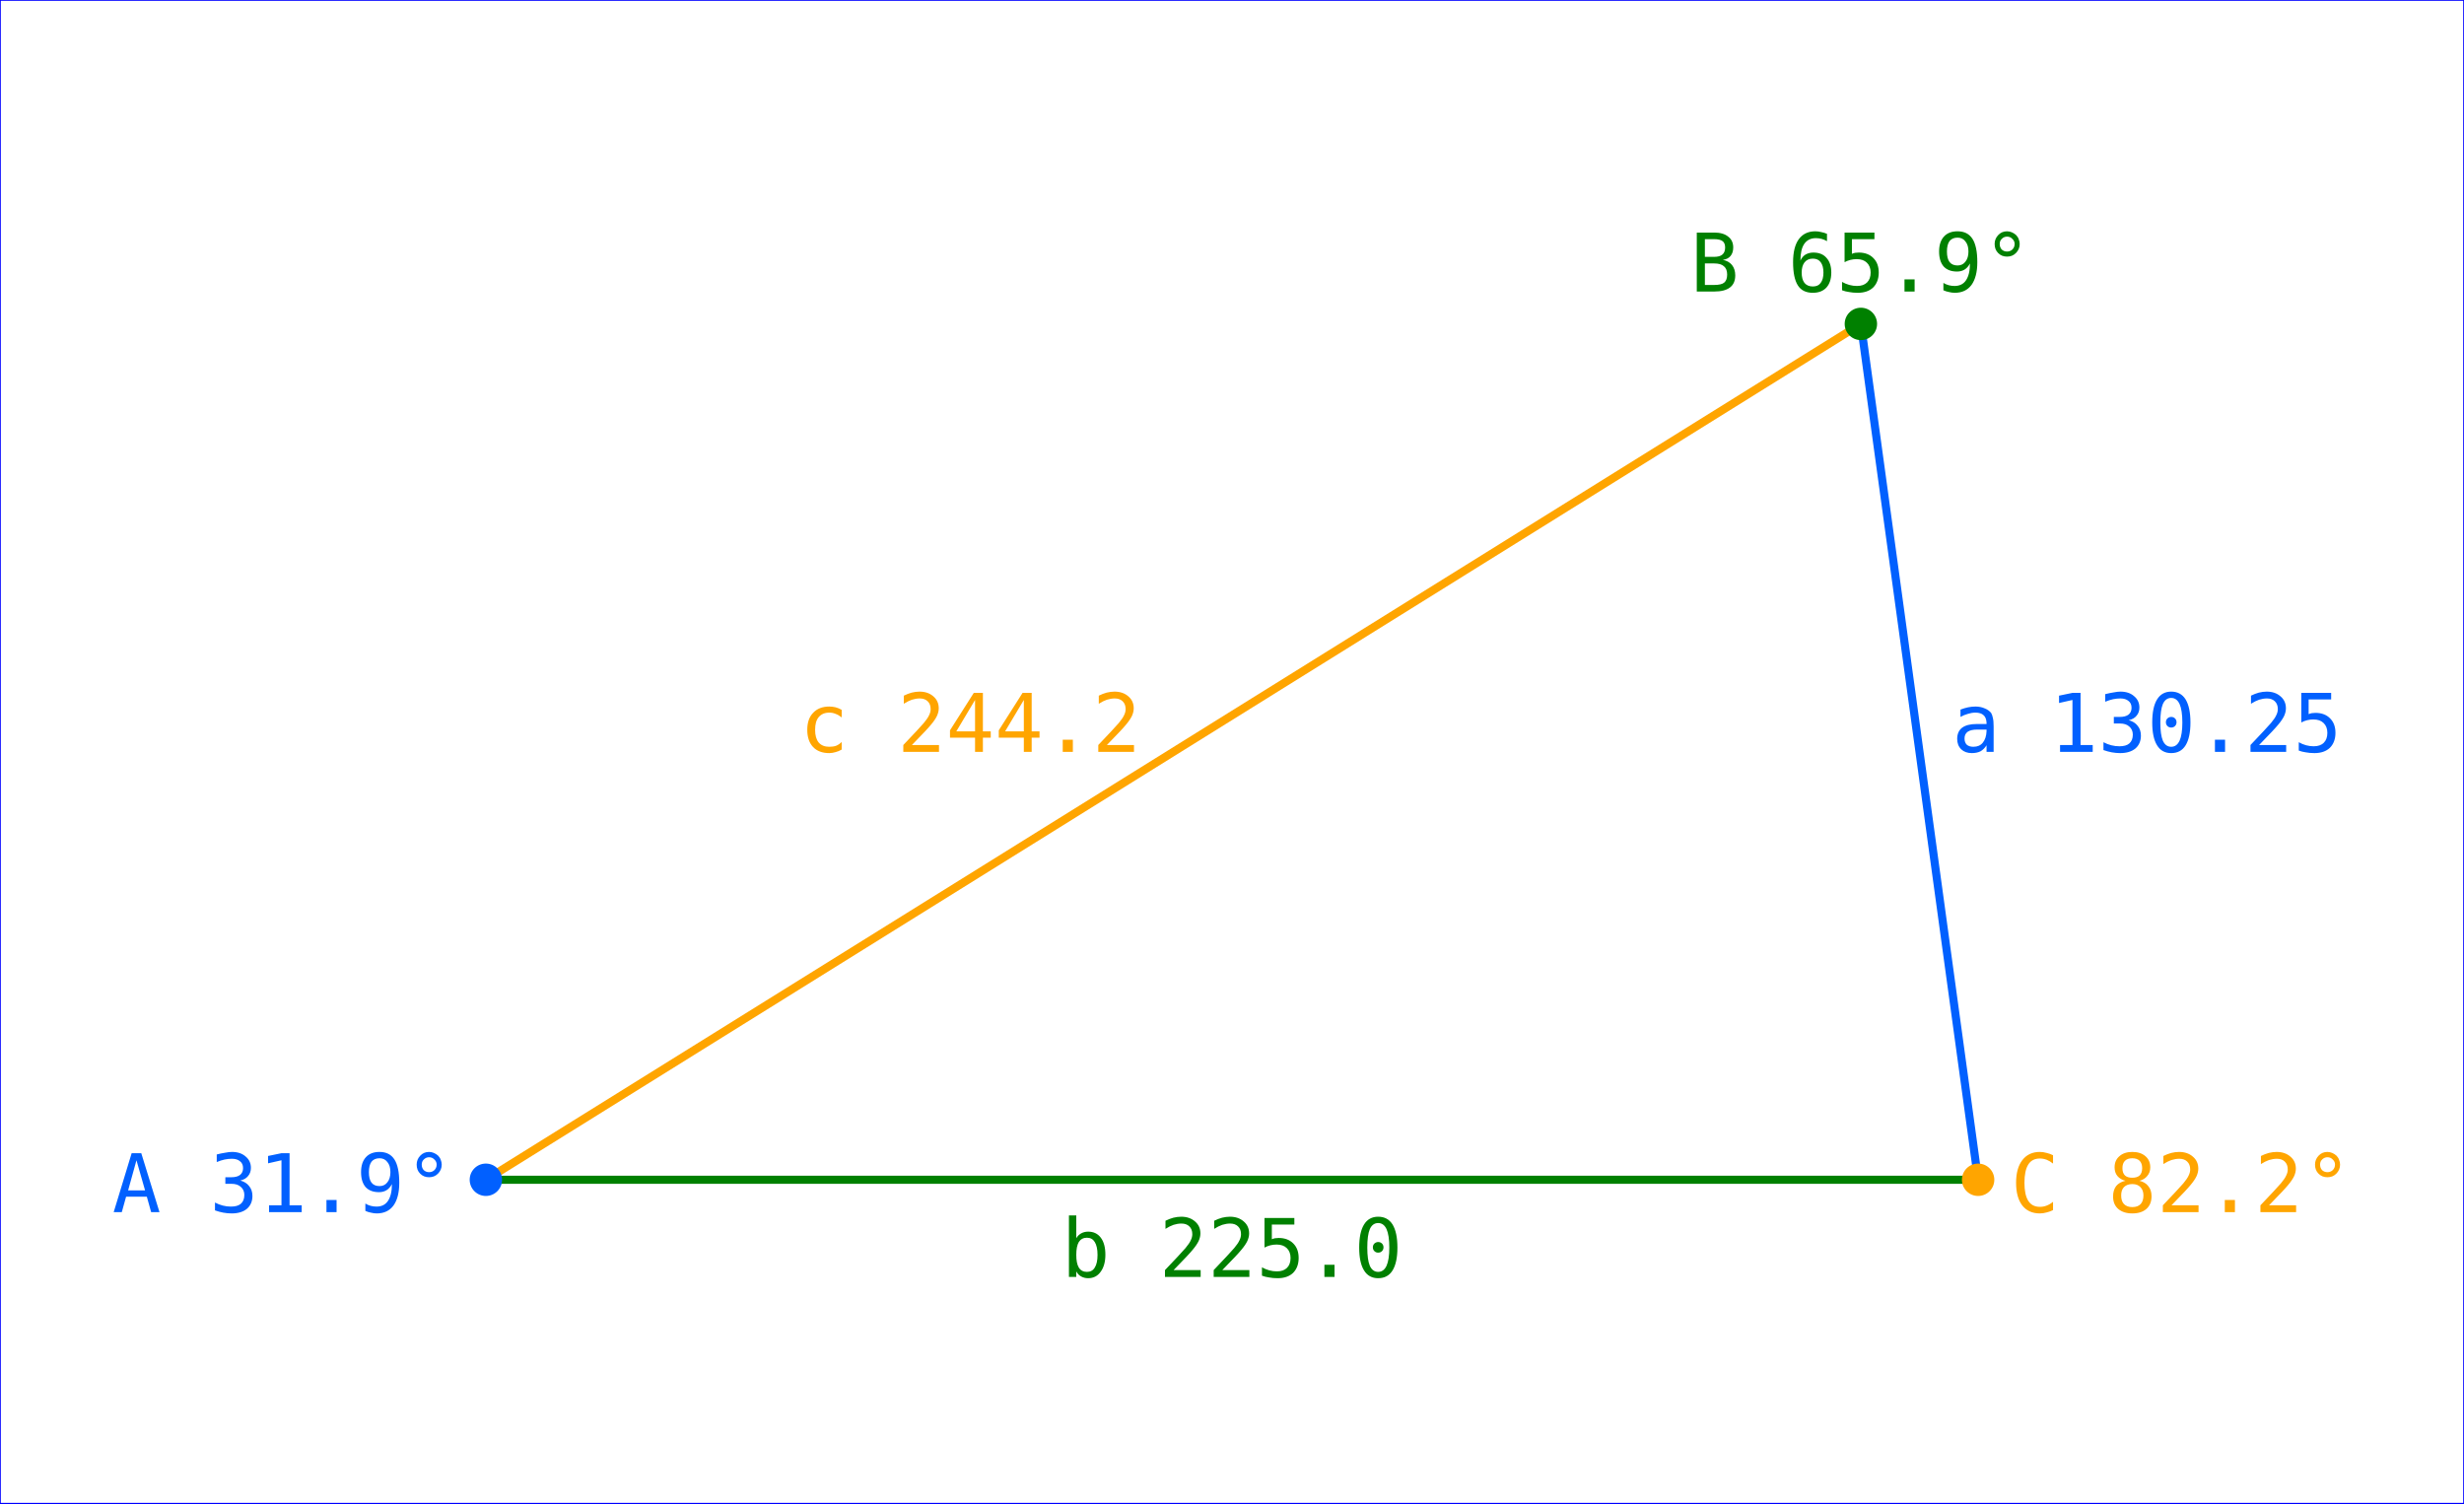
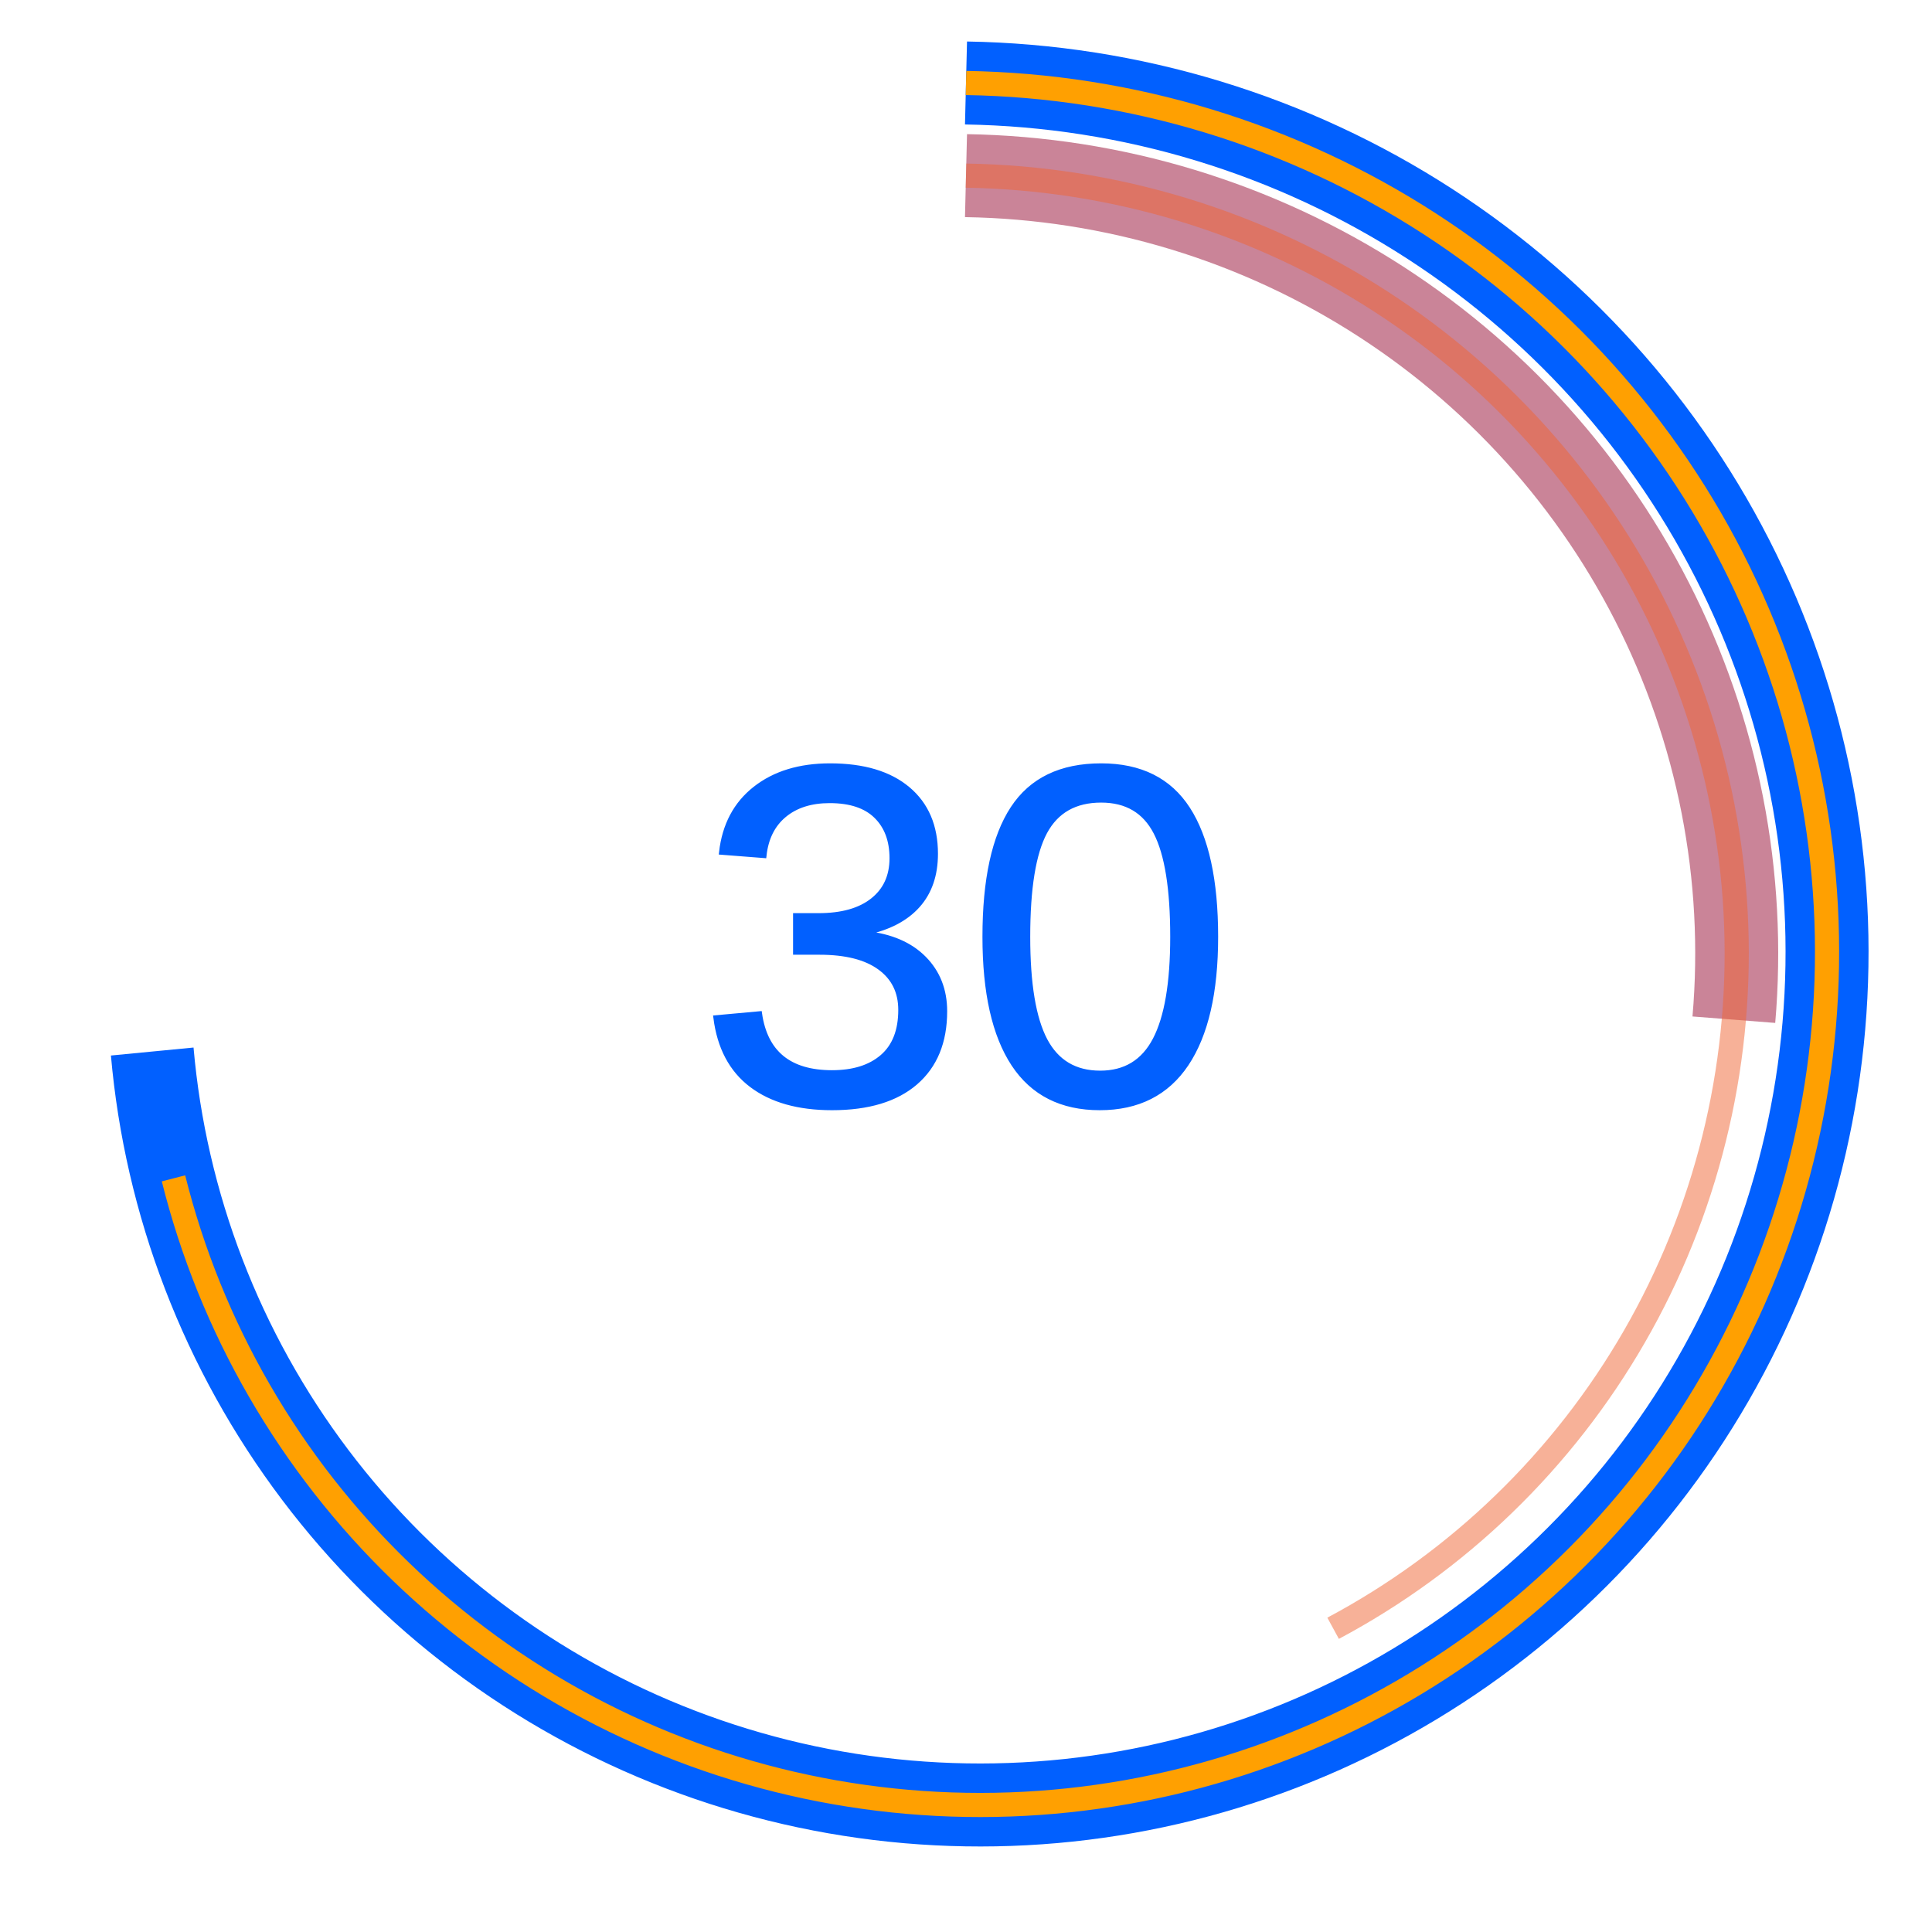
- <svg xmlns="http://www.w3.org/2000/svg" viewBox="-30 -72.844 152.136 92.844" fill="transparent" stroke="black" font-family="monospace">
-   <text font-size="5" stroke="none" fill="#0160FF" text-anchor="end" x="-2" y="2">
-     A 31.9°
+ <svg xmlns="http://www.w3.org/2000/svg" viewBox="0 0 400 400" fill="transparent" stroke="black">
+   <path stroke-width="17.182" stroke="#0160FF" d="M200,17.182 L200.0,17.182  L203.19,17.26  L206.377,17.395  L209.56,17.585  L212.739,17.83  L215.912,18.13  L219.078,18.486  L222.237,18.897  L225.387,19.363  L228.528,19.884  L231.658,20.459  L234.777,21.089  L237.883,21.773  L240.977,22.511  L244.056,23.302  L247.12,24.147  L250.168,25.045  L253.198,25.996  L256.211,26.999  L259.206,28.054  L262.18,29.162  L265.134,30.32  L268.066,31.53  L270.976,32.79  L273.863,34.101  L276.726,35.461  L279.563,36.871  L282.375,38.329  L285.16,39.837  L287.918,41.392  L290.647,42.994  L293.348,44.644  L296.018,46.34  L298.657,48.081  L301.265,49.868  L303.841,51.7  L306.383,53.576  L308.892,55.496  L311.366,57.458  L313.805,59.463  L316.208,61.509  L318.574,63.597  L320.902,65.725  L323.192,67.892  L325.444,70.099  L327.656,72.344  L329.828,74.627  L331.959,76.946  L334.049,79.302  L336.097,81.693  L338.102,84.119  L340.064,86.579  L341.982,89.072  L343.856,91.597  L345.684,94.154  L347.468,96.742  L349.205,99.36  L350.897,102.007  L352.541,104.682  L354.138,107.385  L355.686,110.114  L357.187,112.87  L358.639,115.65  L360.042,118.455  L361.395,121.283  L362.698,124.133  L363.951,127.004  L365.153,129.897  L366.304,132.809  L367.404,135.74  L368.452,138.688  L369.449,141.654  L370.393,144.636  L371.285,147.633  L372.124,150.644  L372.91,153.669  L373.643,156.706  L374.323,159.754  L374.949,162.814  L375.521,165.882  L376.04,168.959  L376.505,172.044  L376.915,175.136  L377.272,178.234  L377.574,181.336  L377.822,184.443  L378.016,187.552  L378.156,190.663  L378.241,193.776  L378.271,196.888  L378.248,200.0  L378.17,203.11  L378.038,206.217  L377.851,209.321  L377.611,212.42  L377.316,215.513  L376.968,218.6  L376.566,221.68  L376.111,224.751  L375.602,227.813  L375.04,230.864  L374.424,233.905  L373.757,236.933  L373.036,239.949  L372.263,242.95  L371.438,245.937  L370.562,248.908  L369.634,251.862  L368.654,254.799  L367.624,257.718  L366.544,260.617  L365.413,263.496  L364.233,266.354  L363.003,269.191  L361.724,272.004  L360.397,274.794  L359.021,277.56  L357.598,280.3  L356.128,283.015  L354.611,285.702  L353.048,288.362  L351.439,290.994  L349.785,293.596  L348.086,296.168  L346.343,298.709  L344.556,301.219  L342.726,303.697  L340.854,306.141  L338.94,308.552  L336.985,310.929  L334.99,313.27  L332.954,315.575  L330.879,317.844  L328.765,320.075  L326.613,322.269  L324.424,324.424  L322.199,326.54  L319.937,328.617  L317.64,330.652  L315.309,332.647  L312.943,334.601  L310.545,336.512  L308.114,338.38  L305.652,340.205  L303.16,341.987  L300.637,343.724  L298.085,345.416  L295.504,347.063  L292.896,348.665  L290.261,350.22  L287.6,351.728  L284.914,353.19  L282.204,354.603  L279.47,355.969  L276.714,357.287  L273.936,358.556  L271.137,359.776  L268.317,360.946  L265.479,362.067  L262.623,363.137  L259.749,364.158  L256.858,365.127  L253.952,366.046  L251.031,366.914  L248.096,367.73  L245.148,368.495  L242.188,369.208  L239.217,369.869  L236.236,370.478  L233.246,371.035  L230.247,371.539  L227.241,371.99  L224.228,372.389  L221.209,372.736  L218.186,373.029  L215.159,373.269  L212.129,373.457  L209.098,373.591  L206.065,373.673  L203.032,373.702  L200.0,373.677  L196.97,373.6  L193.942,373.47  L190.918,373.287  L187.899,373.052  L184.885,372.763  L181.878,372.423  L178.877,372.03  L175.885,371.585  L172.902,371.088  L169.929,370.539  L166.967,369.938  L164.017,369.286  L161.08,368.583  L158.156,367.828  L155.246,367.024  L152.352,366.168  L149.474,365.263  L146.613,364.308  L143.77,363.303  L140.946,362.249  L138.142,361.146  L135.358,359.995  L132.595,358.796  L129.855,357.549  L127.137,356.254  L124.444,354.913  L121.775,353.526  L119.131,352.092  L116.514,350.614  L113.923,349.09  L111.36,347.521  L108.826,345.909  L106.321,344.253  L103.846,342.554  L101.402,340.812  L98.99,339.029  L96.609,337.204  L94.262,335.339  L91.948,333.433  L89.668,331.488  L87.423,329.505  L85.214,327.482  L83.042,325.422  L80.906,323.326  L78.808,321.192  L76.747,319.024  L74.726,316.82  L72.744,314.582  L70.802,312.31  L68.901,310.005  L67.04,307.669  L65.221,305.301  L63.445,302.902  L61.711,300.473  L60.02,298.015  L58.373,295.529  L56.77,293.015  L55.211,290.474  L53.698,287.907  L52.23,285.315  L50.808,282.699  L49.432,280.058  L48.103,277.395  L46.821,274.71  L45.587,272.004  L44.4,269.278  L43.261,266.532  L42.171,263.767  L41.13,260.985  L40.137,258.185  L39.194,255.37  L38.301,252.539  L37.457,249.694  L36.663,246.836  L35.92,243.965  L35.227,241.083  L34.584,238.189  L33.992,235.286  L33.452,232.374  L32.962,229.453  L32.524,226.526  L32.137,223.592  L31.801,220.652  L31.517,217.708 " />
+   <path stroke-width="5" stroke="#FFA001" d="M200,17.182 L200.0,17.182  L203.19,17.26  L206.377,17.395  L209.56,17.585  L212.739,17.83  L215.912,18.13  L219.078,18.486  L222.237,18.897  L225.387,19.363  L228.528,19.884  L231.658,20.459  L234.777,21.089  L237.883,21.773  L240.977,22.511  L244.056,23.302  L247.12,24.147  L250.168,25.045  L253.198,25.996  L256.211,26.999  L259.206,28.054  L262.18,29.162  L265.134,30.32  L268.066,31.53  L270.976,32.79  L273.863,34.101  L276.726,35.461  L279.563,36.871  L282.375,38.329  L285.16,39.837  L287.918,41.392  L290.647,42.994  L293.348,44.644  L296.018,46.34  L298.657,48.081  L301.265,49.868  L303.841,51.7  L306.383,53.576  L308.892,55.496  L311.366,57.458  L313.805,59.463  L316.208,61.509  L318.574,63.597  L320.902,65.725  L323.192,67.892  L325.444,70.099  L327.656,72.344  L329.828,74.627  L331.959,76.946  L334.049,79.302  L336.097,81.693  L338.102,84.119  L340.064,86.579  L341.982,89.072  L343.856,91.597  L345.684,94.154  L347.468,96.742  L349.205,99.36  L350.897,102.007  L352.541,104.682  L354.138,107.385  L355.686,110.114  L357.187,112.87  L358.639,115.65  L360.042,118.455  L361.395,121.283  L362.698,124.133  L363.951,127.004  L365.153,129.897  L366.304,132.809  L367.404,135.74  L368.452,138.688  L369.449,141.654  L370.393,144.636  L371.285,147.633  L372.124,150.644  L372.91,153.669  L373.643,156.706  L374.323,159.754  L374.949,162.814  L375.521,165.882  L376.04,168.959  L376.505,172.044  L376.915,175.136  L377.272,178.234  L377.574,181.336  L377.822,184.443  L378.016,187.552  L378.156,190.663  L378.241,193.776  L378.271,196.888  L378.248,200.0  L378.17,203.11  L378.038,206.217  L377.851,209.321  L377.611,212.42  L377.316,215.513  L376.968,218.6  L376.566,221.68  L376.111,224.751  L375.602,227.813  L375.04,230.864  L374.424,233.905  L373.757,236.933  L373.036,239.949  L372.263,242.95  L371.438,245.937  L370.562,248.908  L369.634,251.862  L368.654,254.799  L367.624,257.718  L366.544,260.617  L365.413,263.496  L364.233,266.354  L363.003,269.191  L361.724,272.004  L360.397,274.794  L359.021,277.56  L357.598,280.3  L356.128,283.015  L354.611,285.702  L353.048,288.362  L351.439,290.994  L349.785,293.596  L348.086,296.168  L346.343,298.709  L344.556,301.219  L342.726,303.697  L340.854,306.141  L338.94,308.552  L336.985,310.929  L334.99,313.27  L332.954,315.575  L330.879,317.844  L328.765,320.075  L326.613,322.269  L324.424,324.424  L322.199,326.54  L319.937,328.617  L317.64,330.652  L315.309,332.647  L312.943,334.601  L310.545,336.512  L308.114,338.38  L305.652,340.205  L303.16,341.987  L300.637,343.724  L298.085,345.416  L295.504,347.063  L292.896,348.665  L290.261,350.22  L287.6,351.728  L284.914,353.19  L282.204,354.603  L279.47,355.969  L276.714,357.287  L273.936,358.556  L271.137,359.776  L268.317,360.946  L265.479,362.067  L262.623,363.137  L259.749,364.158  L256.858,365.127  L253.952,366.046  L251.031,366.914  L248.096,367.73  L245.148,368.495  L242.188,369.208  L239.217,369.869  L236.236,370.478  L233.246,371.035  L230.247,371.539  L227.241,371.99  L224.228,372.389  L221.209,372.736  L218.186,373.029  L215.159,373.269  L212.129,373.457  L209.098,373.591  L206.065,373.673  L203.032,373.702  L200.0,373.677  L196.97,373.6  L193.942,373.47  L190.918,373.287  L187.899,373.052  L184.885,372.763  L181.878,372.423  L178.877,372.03  L175.885,371.585  L172.902,371.088  L169.929,370.539  L166.967,369.938  L164.017,369.286  L161.08,368.583  L158.156,367.828  L155.246,367.024  L152.352,366.168  L149.474,365.263  L146.613,364.308  L143.77,363.303  L140.946,362.249  L138.142,361.146  L135.358,359.995  L132.595,358.796  L129.855,357.549  L127.137,356.254  L124.444,354.913  L121.775,353.526  L119.131,352.092  L116.514,350.614  L113.923,349.09  L111.36,347.521  L108.826,345.909  L106.321,344.253  L103.846,342.554  L101.402,340.812  L98.99,339.029  L96.609,337.204  L94.262,335.339  L91.948,333.433  L89.668,331.488  L87.423,329.505  L85.214,327.482  L83.042,325.422  L80.906,323.326  L78.808,321.192  L76.747,319.024  L74.726,316.82  L72.744,314.582  L70.802,312.31  L68.901,310.005  L67.04,307.669  L65.221,305.301  L63.445,302.902  L61.711,300.473  L60.02,298.015  L58.373,295.529  L56.77,293.015  L55.211,290.474  L53.698,287.907  L52.23,285.315  L50.808,282.699  L49.432,280.058  L48.103,277.395  L46.821,274.71  L45.587,272.004  L44.4,269.278  L43.261,266.532  L42.171,263.767  L41.13,260.985  L40.137,258.185  L39.194,255.37  L38.301,252.539  L37.457,249.694  L36.663,246.836  L35.92,243.965 " />
+   <path stroke-width="17.182" stroke="rgba(150, 10, 50, 0.5)" d="M200,36.364 L200.0,36.364  L202.855,36.434  L205.708,36.554  L208.557,36.724  L211.402,36.944  L214.242,37.213  L217.076,37.531  L219.903,37.899  L222.723,38.316  L225.534,38.782  L228.336,39.297  L231.128,39.861  L233.909,40.473  L236.677,41.133  L239.433,41.842  L242.176,42.598  L244.904,43.402  L247.617,44.253  L250.314,45.151  L252.994,46.095  L255.656,47.086  L258.3,48.123  L260.925,49.206  L263.529,50.334  L266.113,51.507  L268.675,52.725  L271.215,53.987  L273.732,55.292  L276.225,56.641  L278.693,58.033  L281.136,59.468  L283.553,60.944  L285.943,62.462  L288.306,64.021  L290.64,65.621  L292.945,67.26  L295.221,68.939  L297.467,70.657  L299.681,72.414  L301.864,74.208  L304.015,76.04  L306.132,77.909  L308.217,79.813  L310.267,81.753  L312.282,83.729  L314.262,85.738  L316.206,87.781  L318.114,89.857  L319.984,91.966  L321.817,94.106  L323.612,96.277  L325.368,98.479  L327.085,100.711  L328.762,102.971  L330.399,105.26  L331.995,107.576  L333.55,109.919  L335.064,112.288  L336.536,114.683  L337.965,117.102  L339.351,119.545  L340.695,122.012  L341.994,124.5  L343.25,127.011  L344.461,129.542  L345.627,132.093  L346.749,134.663  L347.825,137.252  L348.855,139.859  L349.84,142.482  L350.778,145.121  L351.67,147.776  L352.515,150.445  L353.313,153.127  L354.064,155.823  L354.768,158.53  L355.424,161.249  L356.032,163.977  L356.593,166.715  L357.105,169.462  L357.569,172.216  L357.985,174.978  L358.353,177.745  L358.672,180.518  L358.943,183.294  L359.165,186.075  L359.338,188.858  L359.463,191.643  L359.539,194.429  L359.567,197.215  L359.545,200.0  L359.476,202.784  L359.357,205.565  L359.191,208.343  L358.975,211.117 " />
+   <path stroke-width="5" stroke="rgba(240, 100, 50, 0.5)" d="M200,36.364 L200.0,36.364  L202.855,36.434  L205.708,36.554  L208.557,36.724  L211.402,36.944  L214.242,37.213  L217.076,37.531  L219.903,37.899  L222.723,38.316  L225.534,38.782  L228.336,39.297  L231.128,39.861  L233.909,40.473  L236.677,41.133  L239.433,41.842  L242.176,42.598  L244.904,43.402  L247.617,44.253  L250.314,45.151  L252.994,46.095  L255.656,47.086  L258.3,48.123  L260.925,49.206  L263.529,50.334  L266.113,51.507  L268.675,52.725  L271.215,53.987  L273.732,55.292  L276.225,56.641  L278.693,58.033  L281.136,59.468  L283.553,60.944  L285.943,62.462  L288.306,64.021  L290.64,65.621  L292.945,67.26  L295.221,68.939  L297.467,70.657  L299.681,72.414  L301.864,74.208  L304.015,76.04  L306.132,77.909  L308.217,79.813  L310.267,81.753  L312.282,83.729  L314.262,85.738  L316.206,87.781  L318.114,89.857  L319.984,91.966  L321.817,94.106  L323.612,96.277  L325.368,98.479  L327.085,100.711  L328.762,102.971  L330.399,105.26  L331.995,107.576  L333.55,109.919  L335.064,112.288  L336.536,114.683  L337.965,117.102  L339.351,119.545  L340.695,122.012  L341.994,124.5  L343.25,127.011  L344.461,129.542  L345.627,132.093  L346.749,134.663  L347.825,137.252  L348.855,139.859  L349.84,142.482  L350.778,145.121  L351.67,147.776  L352.515,150.445  L353.313,153.127  L354.064,155.823  L354.768,158.53  L355.424,161.249  L356.032,163.977  L356.593,166.715  L357.105,169.462  L357.569,172.216  L357.985,174.978  L358.353,177.745  L358.672,180.518  L358.943,183.294  L359.165,186.075  L359.338,188.858  L359.463,191.643  L359.539,194.429  L359.567,197.215  L359.545,200.0  L359.476,202.784  L359.357,205.565  L359.191,208.343  L358.975,211.117  L358.712,213.885  L358.4,216.649  L358.04,219.405  L357.633,222.154  L357.177,224.894  L356.674,227.626  L356.123,230.347  L355.525,233.058  L354.881,235.757  L354.189,238.444  L353.45,241.117  L352.666,243.776  L351.835,246.421  L350.959,249.049  L350.037,251.662  L349.069,254.257  L348.057,256.834  L347.001,259.392  L345.9,261.931  L344.755,264.449  L343.567,266.947  L342.336,269.422  L341.063,271.875  L339.747,274.305  L338.389,276.71  L336.989,279.091  L335.549,281.446  L334.069,283.775  L332.548,286.078  L330.988,288.352  L329.389,290.599  L327.751,292.817  L326.076,295.005  L324.362,297.163  L322.612,299.29  L320.826,301.385  L319.004,303.449  L317.147,305.479  L315.255,307.477  L313.329,309.44  L311.369,311.369  L309.377,313.263  L307.353,315.122  L305.297,316.944  L303.21,318.73  L301.093,320.478  L298.946,322.189  L296.771,323.861  L294.567,325.495  L292.336,327.089  L290.078,328.644  L287.793,330.159  L285.484,331.633  L283.149,333.066  L280.791,334.458  L278.409,335.809  L276.005,337.117 " />
+   <text stroke="#0160FF" fill="#0160FF" text-anchor="middle" dominant-baseline="middle" font-size="100" font-family="Arial" x="50%" y="50%">
+     30
  </text>
-   <text font-size="5" stroke="none" fill="#0160FF" text-anchor="start" x="90.517" y="-26.422">
-     a 130.25
-   </text>
-   <line stroke="#0160FF" stroke-width="0.5" x1="84.897" y1="-52.844" x2="92.136" y2="0" />
-   <text font-size="5" stroke="none" fill="green" text-anchor="middle" x="84.897" y="-54.844">
-     B 65.9°
-   </text>
-   <text font-size="5" stroke="none" fill="green" text-anchor="middle" x="46.068" y="6">
-     b 225.0
-   </text>
-   <line stroke="green" stroke-width="0.5" x1="0" y1="0" x2="92.136" y2="0" />
-   <text font-size="5" stroke="none" fill="orange" text-anchor="start" x="94.136" y="2">
-     C 82.2°
-   </text>
-   <text font-size="5" stroke="none" fill="orange" text-anchor="end" x="40.449" y="-26.422">
-     c 244.2
-   </text>
-   <line stroke="orange" stroke-width="0.5" x1="0" y1="0" x2="84.897" y2="-52.844" />
-   <circle fill="#0160FF" stroke="none" cx="0" cy="0" r="1" />
-   <circle fill="green" stroke="none" cx="84.897" cy="-52.844" r="1" />
-   <circle fill="orange" stroke="none" cx="92.136" cy="0" r="1" />
-   <rect stroke="blue" stroke-width="0.1" x="-30" y="-72.844" width="152.136" height="92.844" />
</svg>
